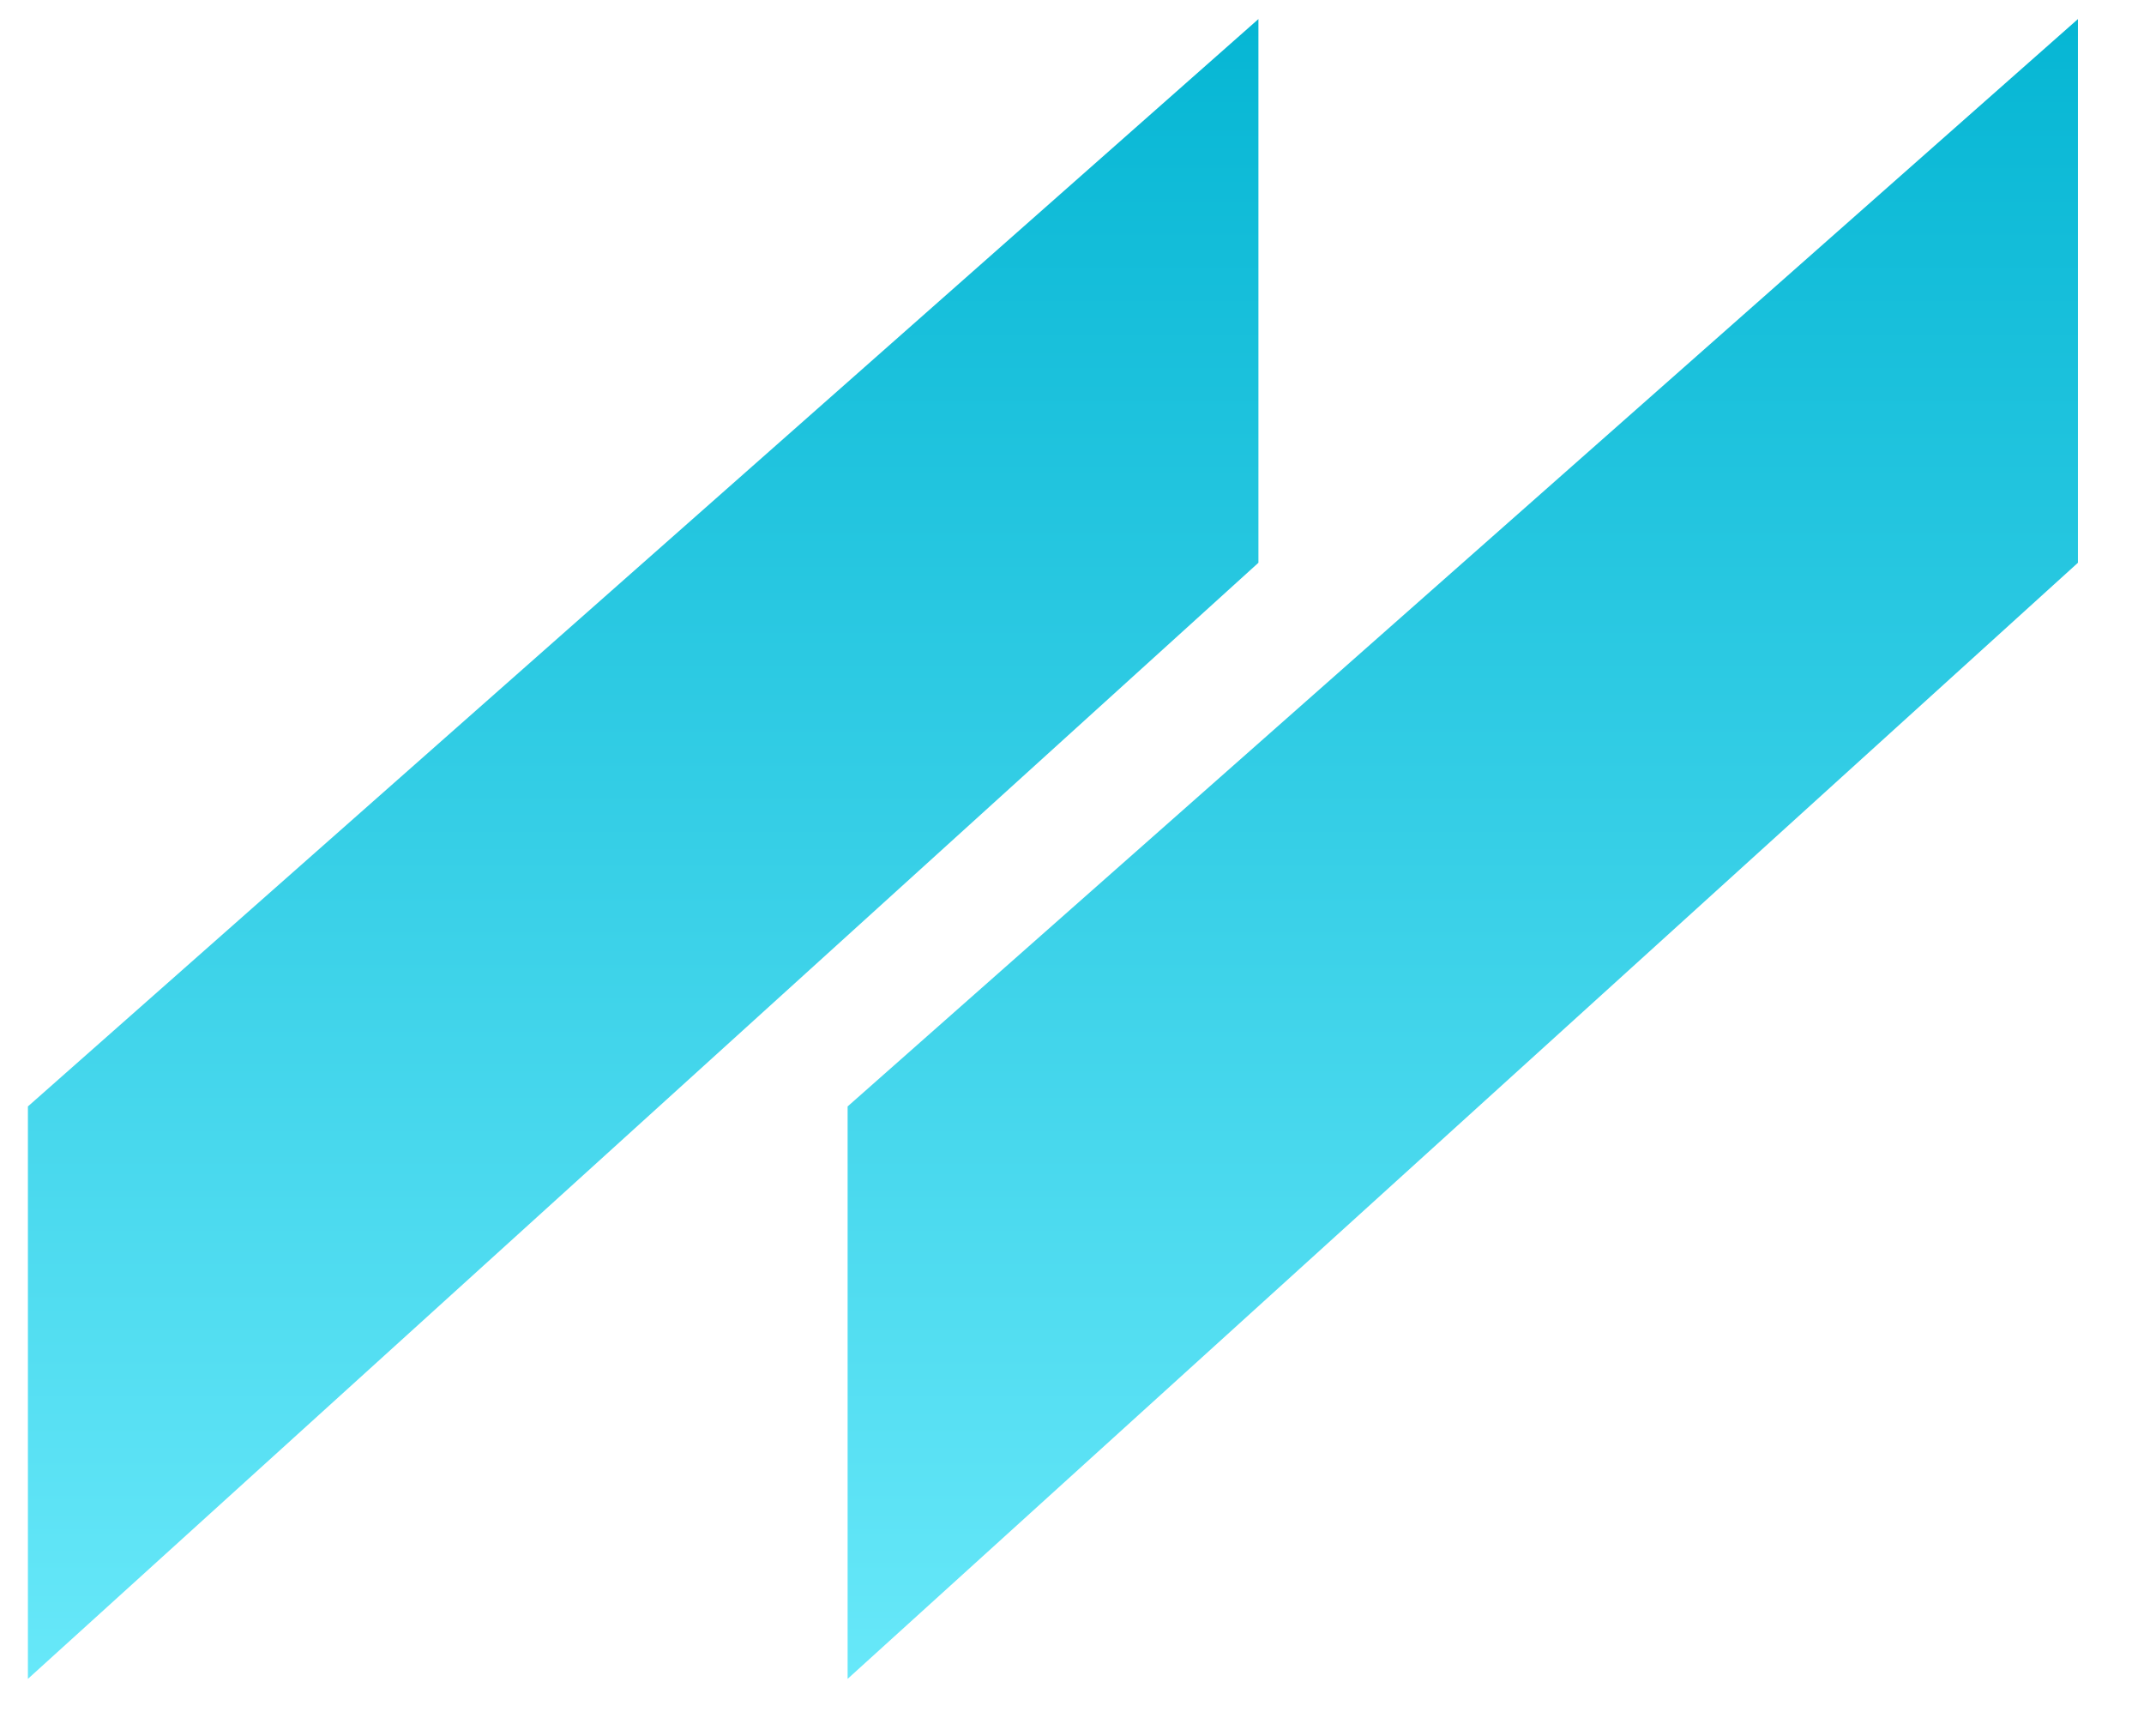
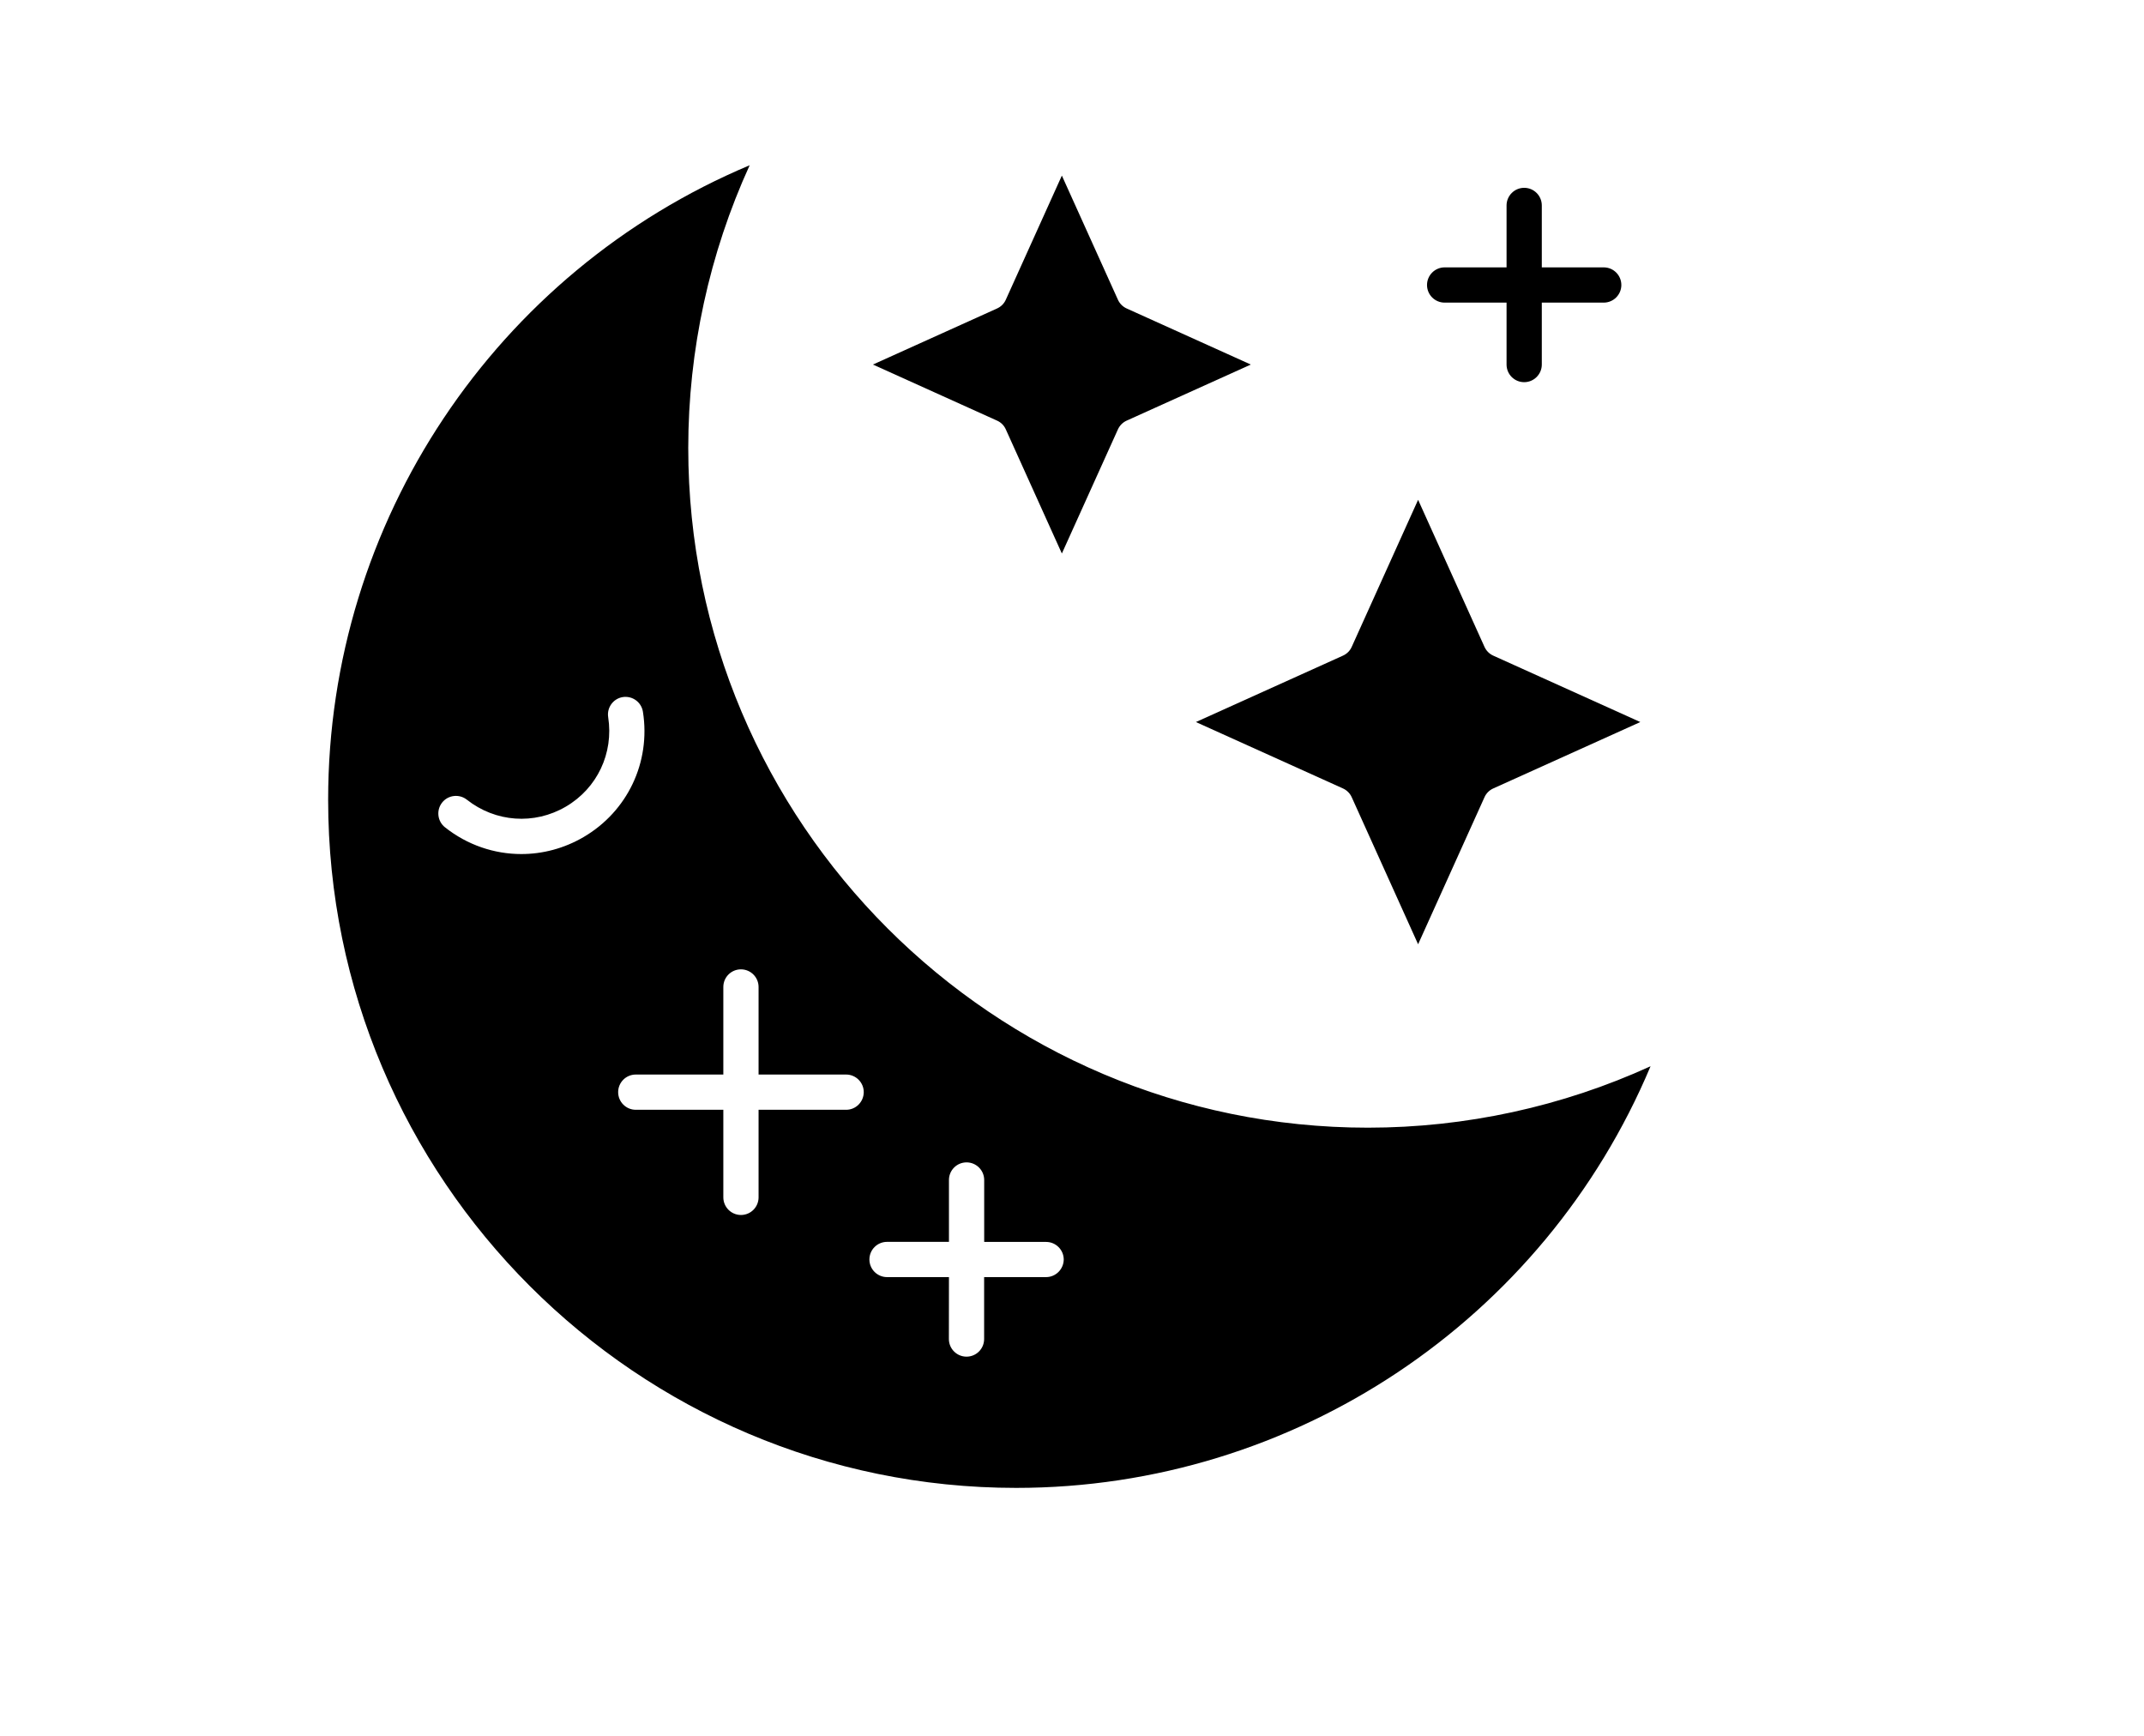
- <svg xmlns="http://www.w3.org/2000/svg" xmlns:xlink="http://www.w3.org/1999/xlink" version="1.1" preserveAspectRatio="xMidYMid meet" viewBox="344.564 330.278 111.737 91.218" width="53.87" height="43.61">
-   <defs>
-     <path d="M453.3 331.28L453.3 359.85L388.64 418.5L388.64 388.42L453.3 331.28Z" id="aFZf6T5ED" />
-     <linearGradient id="gradientb2ThqnP5Op" gradientUnits="userSpaceOnUse" x1="420.97" y1="331.28" x2="420.97" y2="418.5">
-       <stop style="stop-color: #06b6d4;stop-opacity: 1" offset="0%" />
-       <stop style="stop-color: #67e8f9;stop-opacity: 1" offset="100%" />
-     </linearGradient>
-     <path d="M410.23 331.28L410.23 359.85L345.56 418.5L345.56 388.42L410.23 331.28Z" id="a9fehgwfM" />
-     <linearGradient id="gradientk1wNV9Ostb" gradientUnits="userSpaceOnUse" x1="377.89" y1="331.28" x2="377.89" y2="418.5">
-       <stop style="stop-color: #06b6d4;stop-opacity: 1" offset="0%" />
-       <stop style="stop-color: #67e8f9;stop-opacity: 1" offset="100%" />
-     </linearGradient>
-   </defs>
-   <g>
-     <g>
-       <use xlink:href="#aFZf6T5ED" opacity="1" fill="url(#gradientb2ThqnP5Op)" />
-     </g>
-     <g>
-       <use xlink:href="#a9fehgwfM" opacity="1" fill="url(#gradientk1wNV9Ostb)" />
-     </g>
-   </g>
+ <svg xmlns="http://www.w3.org/2000/svg" version="1.1" viewBox="0 0 110.0 105.0" width="53.87" height="43.61">
+   <path d="m77.543 18.305h3.746v3.746c0 0.59 0.477 1.066 1.066 1.066 0.586 0 1.066-0.477 1.066-1.066v-3.746h3.746c0.586 0 1.066-0.477 1.066-1.066 0-0.59-0.477-1.066-1.066-1.066h-3.746v-3.746c0-0.59-0.477-1.066-1.066-1.066-0.586 0-1.066 0.477-1.066 1.066v3.746h-3.746c-0.586 0-1.066 0.477-1.066 1.066 0 0.59 0.477 1.066 1.066 1.066z" />
+   <path d="m50.996 25.973 3.391 7.508 3.391-7.508c0.105-0.234 0.297-0.426 0.531-0.531l7.508-3.391-7.508-3.391c-0.234-0.105-0.426-0.297-0.531-0.531l-3.391-7.508-3.391 7.508c-0.105 0.238-0.297 0.426-0.531 0.531l-7.508 3.391 7.508 3.391c0.238 0.105 0.426 0.293 0.531 0.531z" />
+   <path d="m71.391 47.691c0.234 0.105 0.426 0.297 0.531 0.531l4.016 8.895 4.016-8.895c0.105-0.238 0.297-0.426 0.531-0.531l8.895-4.016-8.895-4.016c-0.234-0.105-0.426-0.297-0.531-0.531l-4.016-8.895-4.016 8.895c-0.105 0.238-0.297 0.426-0.531 0.531l-8.895 4.016z" />
+   <path d="m72.902 68.211c-22.672 0-41.117-18.445-41.117-41.117 0-5.906 1.277-11.762 3.715-17.098-15.355 6.453-25.5 21.547-25.5 38.379 0 22.953 18.672 41.625 41.625 41.625 16.828 0 31.926-10.145 38.375-25.504-5.336 2.438-11.191 3.715-17.098 3.715zm-47.457-17.574c-1.172 0.684-2.469 1.023-3.758 1.023-1.637 0-3.262-0.543-4.617-1.617-0.461-0.363-0.539-1.035-0.176-1.496s1.035-0.539 1.496-0.176c1.734 1.367 4.078 1.535 5.981 0.426s2.91-3.234 2.57-5.418c-0.09-0.582 0.309-1.125 0.887-1.215 0.582-0.086 1.125 0.309 1.215 0.891 0.48 3.051-0.934 6.027-3.598 7.582zm15.891 16.492h-5.297v5.297c0 0.59-0.477 1.066-1.066 1.066-0.586 0-1.066-0.477-1.066-1.066v-5.297h-5.297c-0.586 0-1.066-0.477-1.066-1.066s0.477-1.066 1.066-1.066h5.297v-5.297c0-0.59 0.477-1.066 1.066-1.066 0.586 0 1.066 0.477 1.066 1.066v5.297h5.297c0.586 0 1.066 0.477 1.066 1.066-0.004 0.59-0.48 1.066-1.066 1.066zm12.094 10.121h-3.746v3.746c0 0.59-0.477 1.066-1.066 1.066-0.586 0-1.066-0.477-1.066-1.066l0.004-3.746h-3.746c-0.586 0-1.066-0.477-1.066-1.066s0.477-1.066 1.066-1.066h3.746v-3.742c0-0.59 0.477-1.066 1.066-1.066 0.586 0 1.066 0.477 1.066 1.066v3.746h3.746c0.586 0 1.066 0.477 1.066 1.066-0.008 0.586-0.484 1.062-1.07 1.062z" />
</svg>
